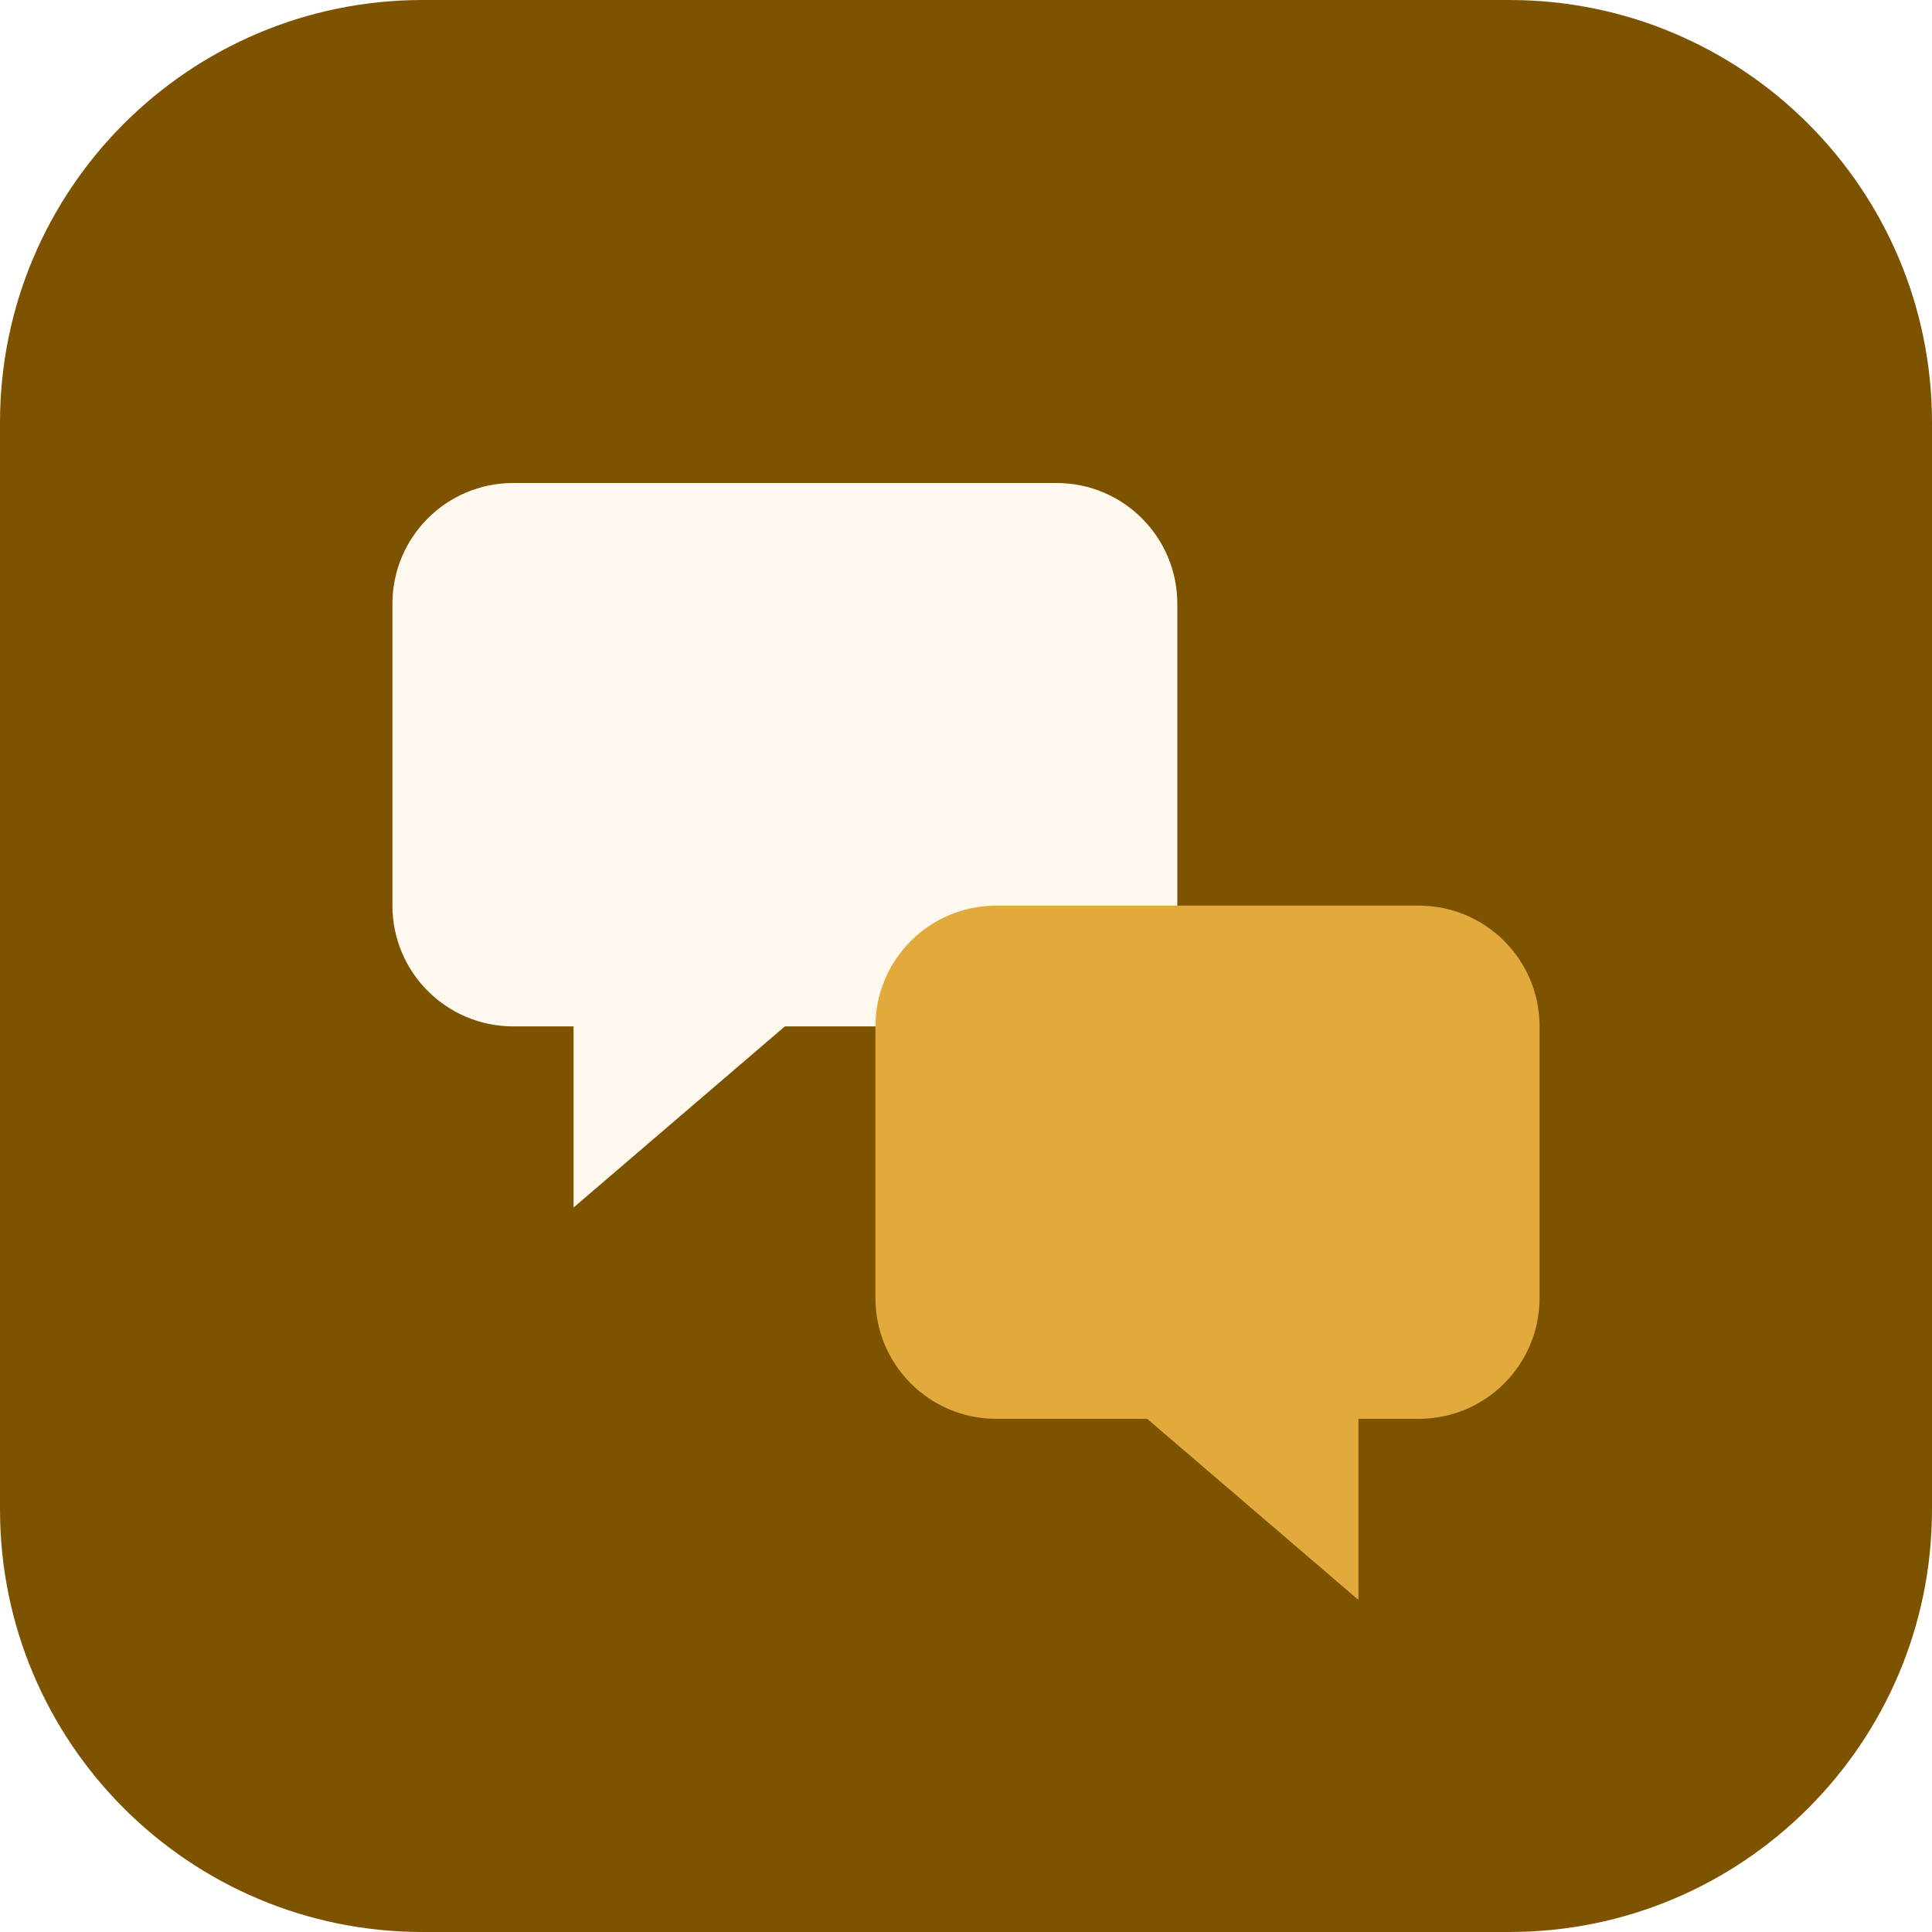
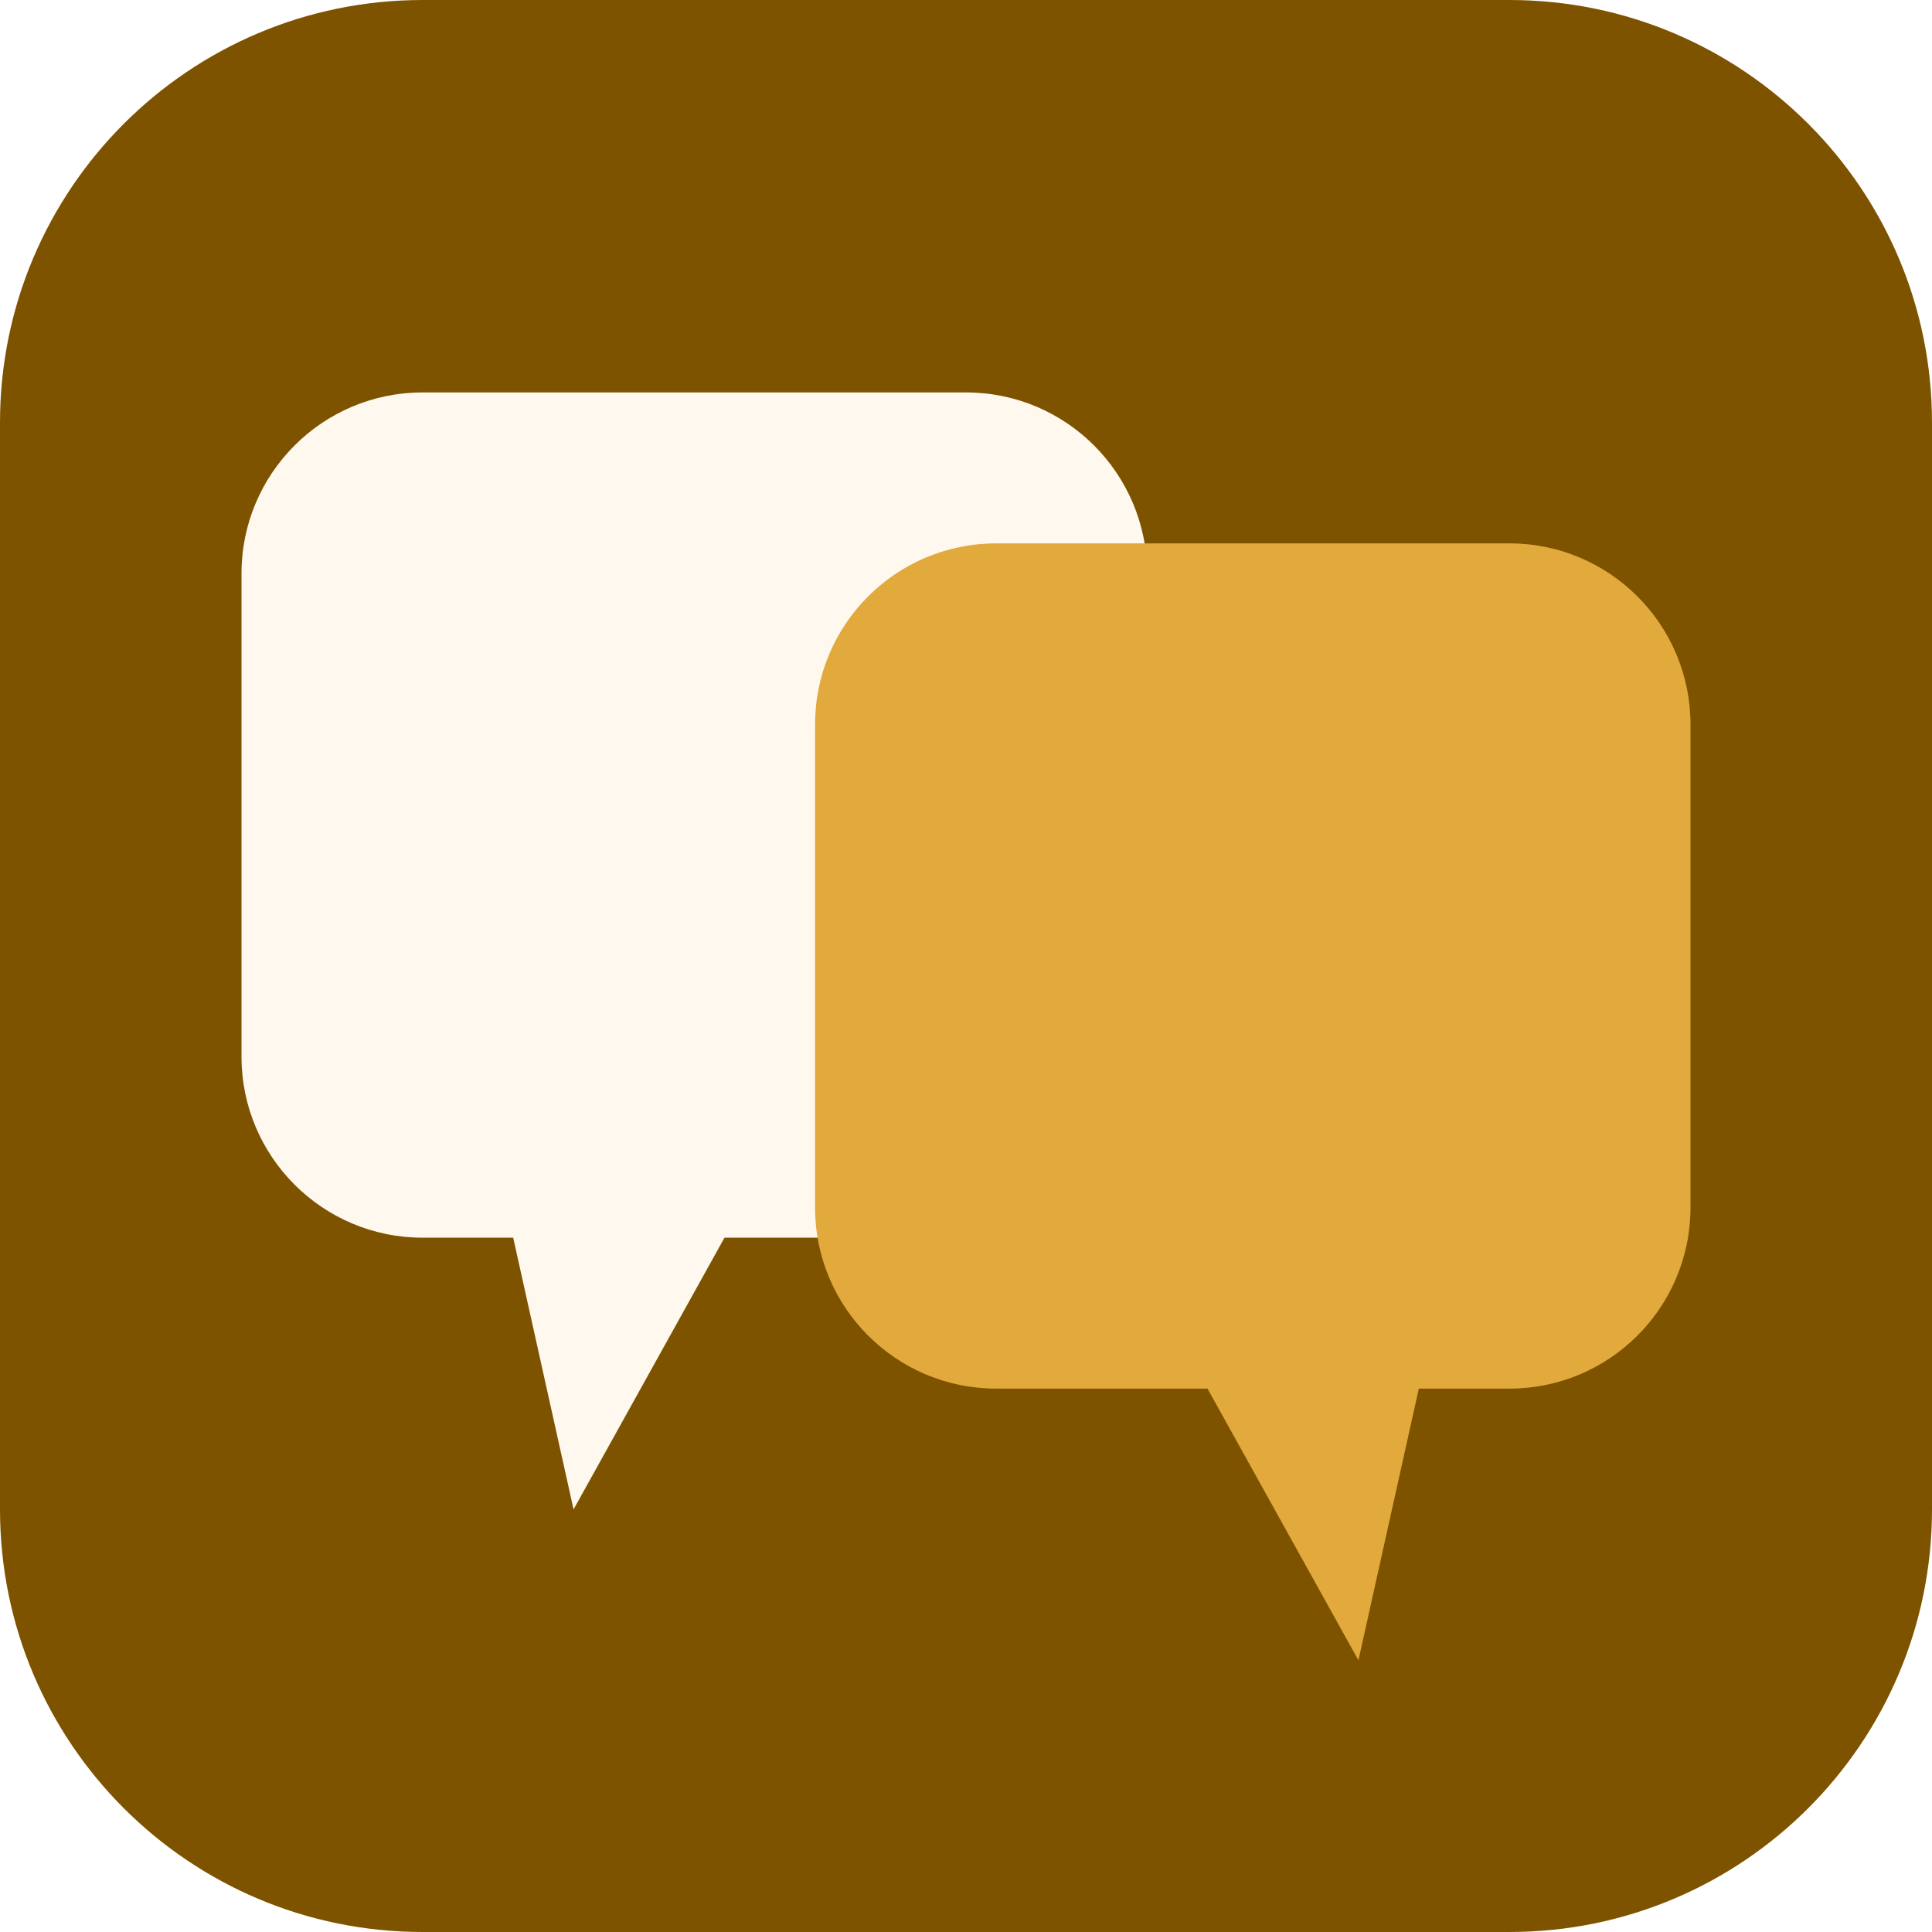
<svg xmlns="http://www.w3.org/2000/svg" viewBox="0 0 64 64" width="64" height="64" role="img" aria-label="Verbind">
  <rect width="64" height="64" rx="14" fill="#7E5300" />
-   <path d="M13 20a4 4 0 0 1 4-4h18a4 4 0 0 1 4 4v10a4 4 0 0 1-4 4h-9l-7 6v-6h-2a4 4 0 0 1-4-4z" fill="#FFF8EE" />
-   <path d="M29 34a4 4 0 0 1 4-4h14a4 4 0 0 1 4 4v9a4 4 0 0 1-4 4h-2v6l-7-6h-5a4 4 0 0 1-4-4z" fill="#E2A93C" />
+   <path d="M8 19a6 6 0 0 1 6-6h18a6 6 0 0 1 6 6v16a6 6 0 0 1-6 6H24l-5 9-2-9h-3a6 6 0 0 1-6-6z" fill="#FFF8EE" />
+   <path d="M27 24a6 6 0 0 1 6-6h17a6 6 0 0 1 6 6v16a6 6 0 0 1-6 6h-3l-2 9-5-9h-7a6 6 0 0 1-6-6z" fill="#E2A93C" />
</svg>
